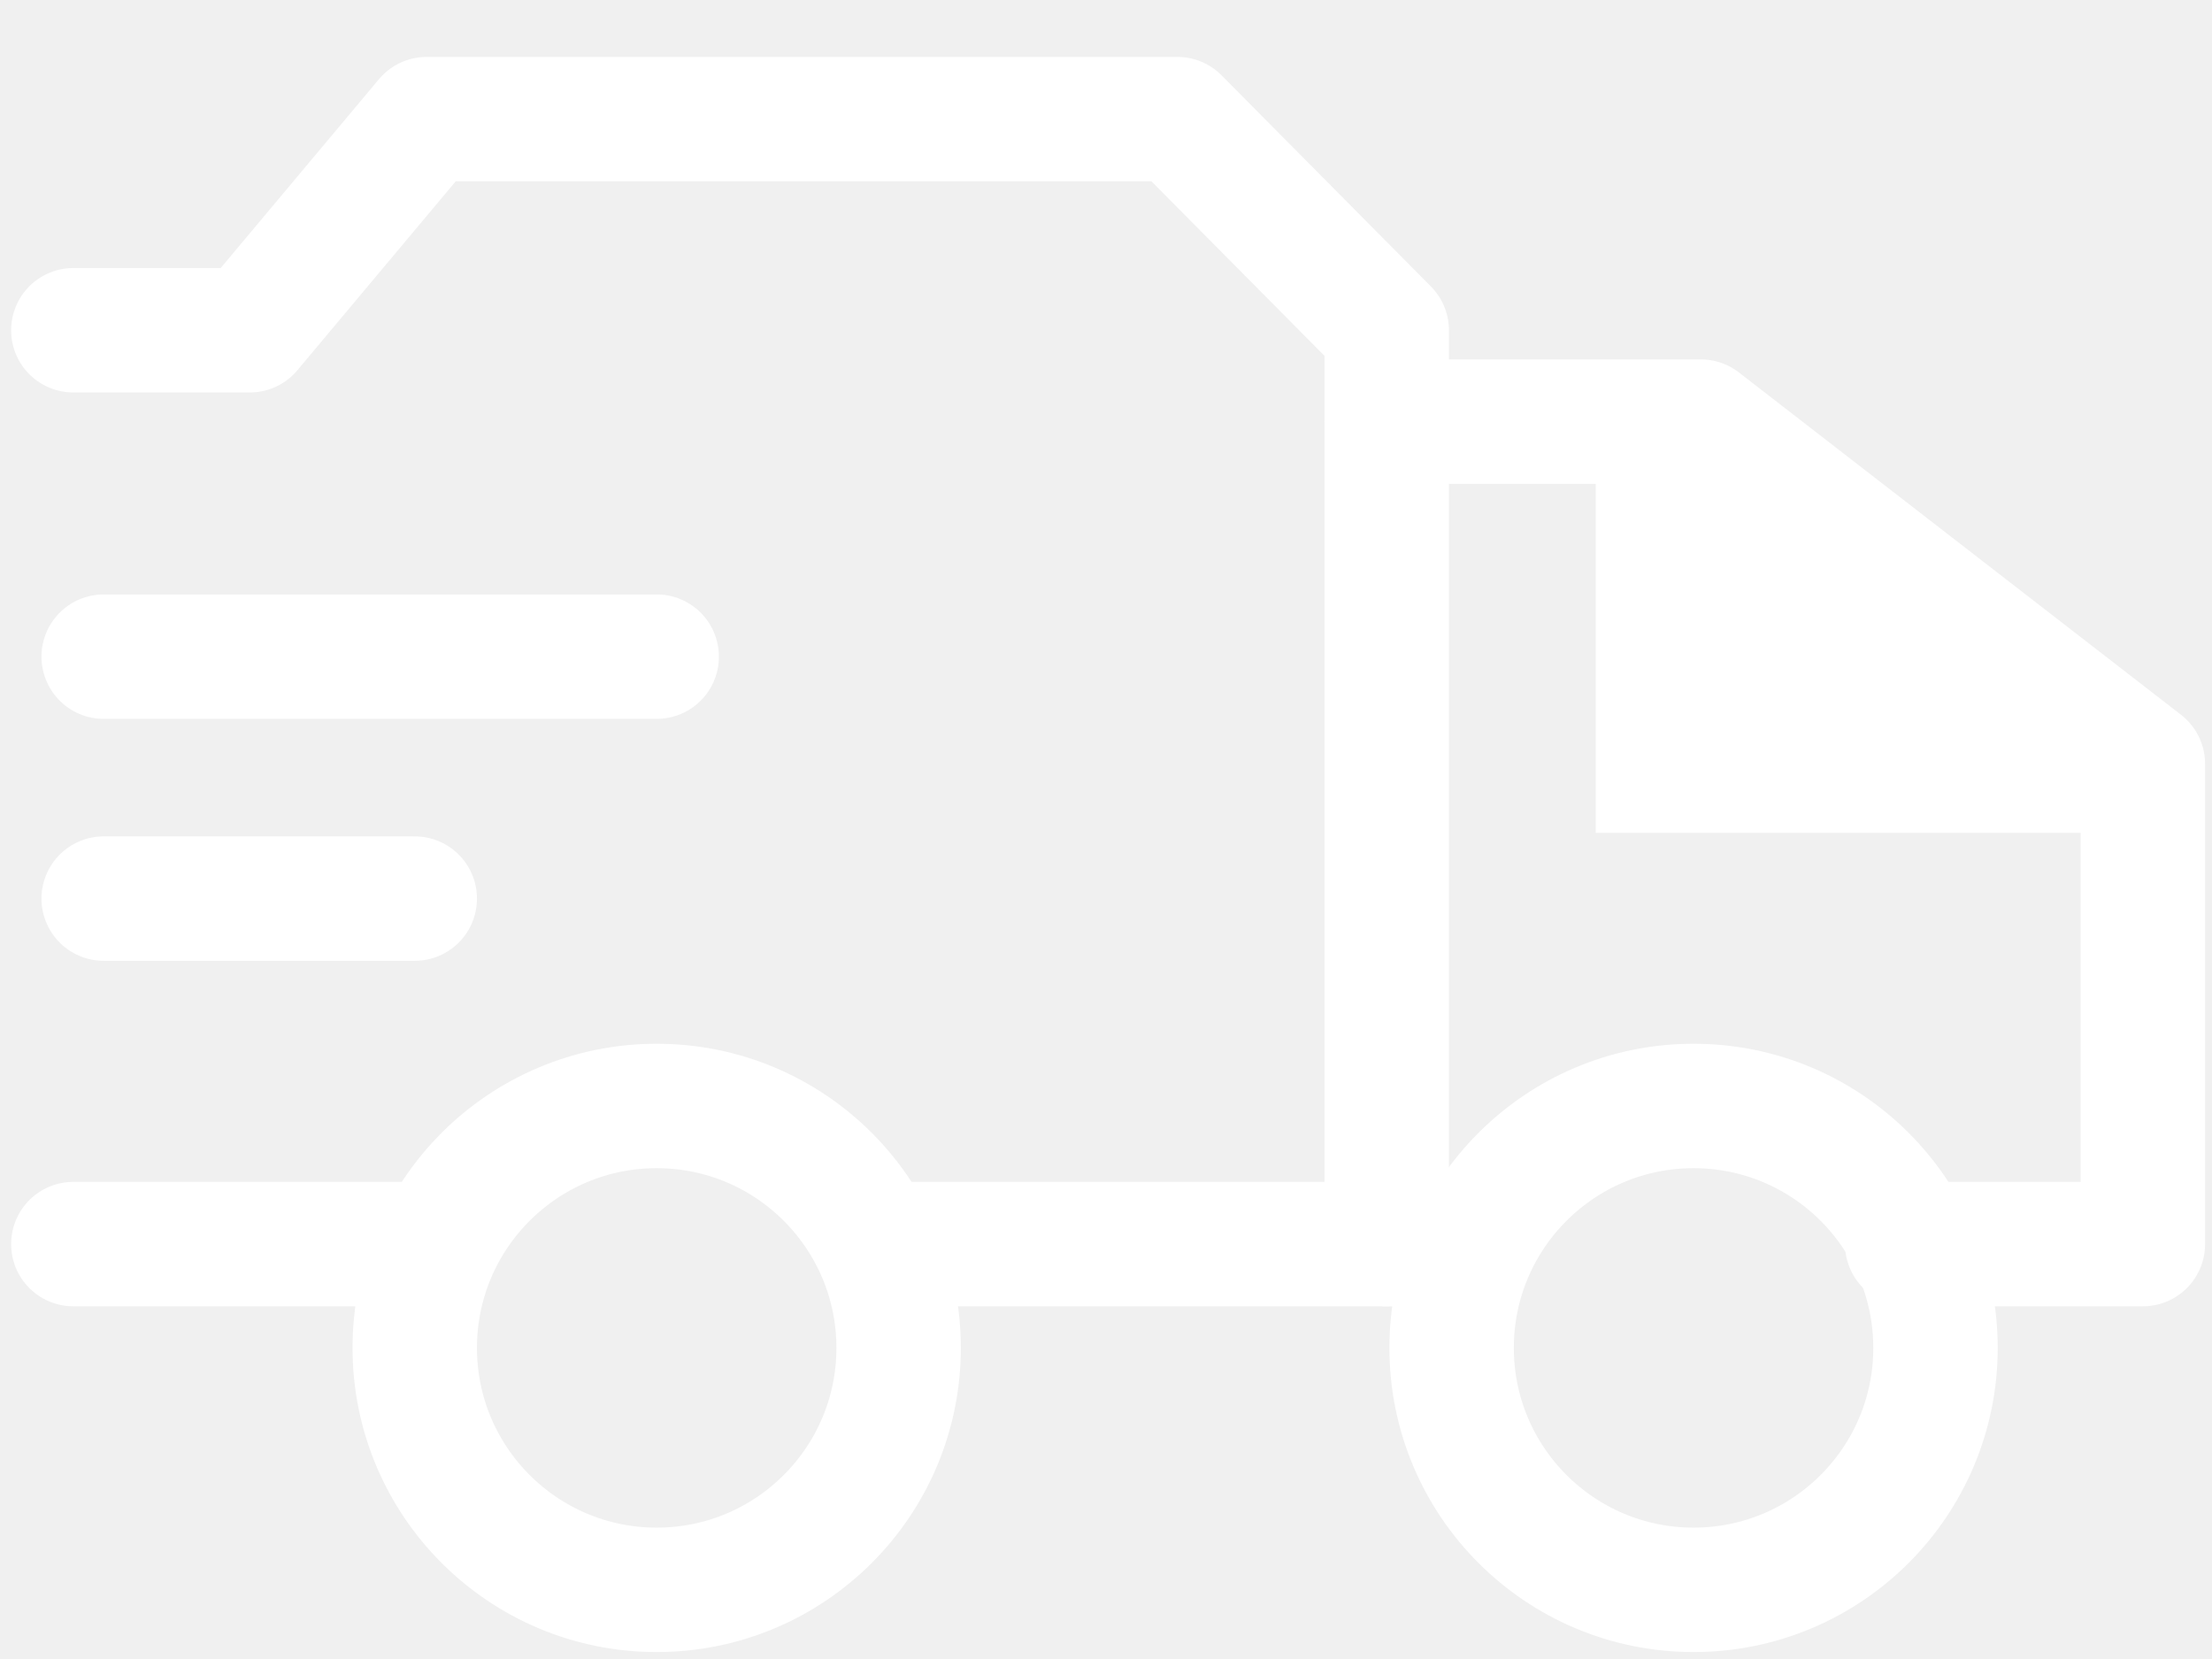
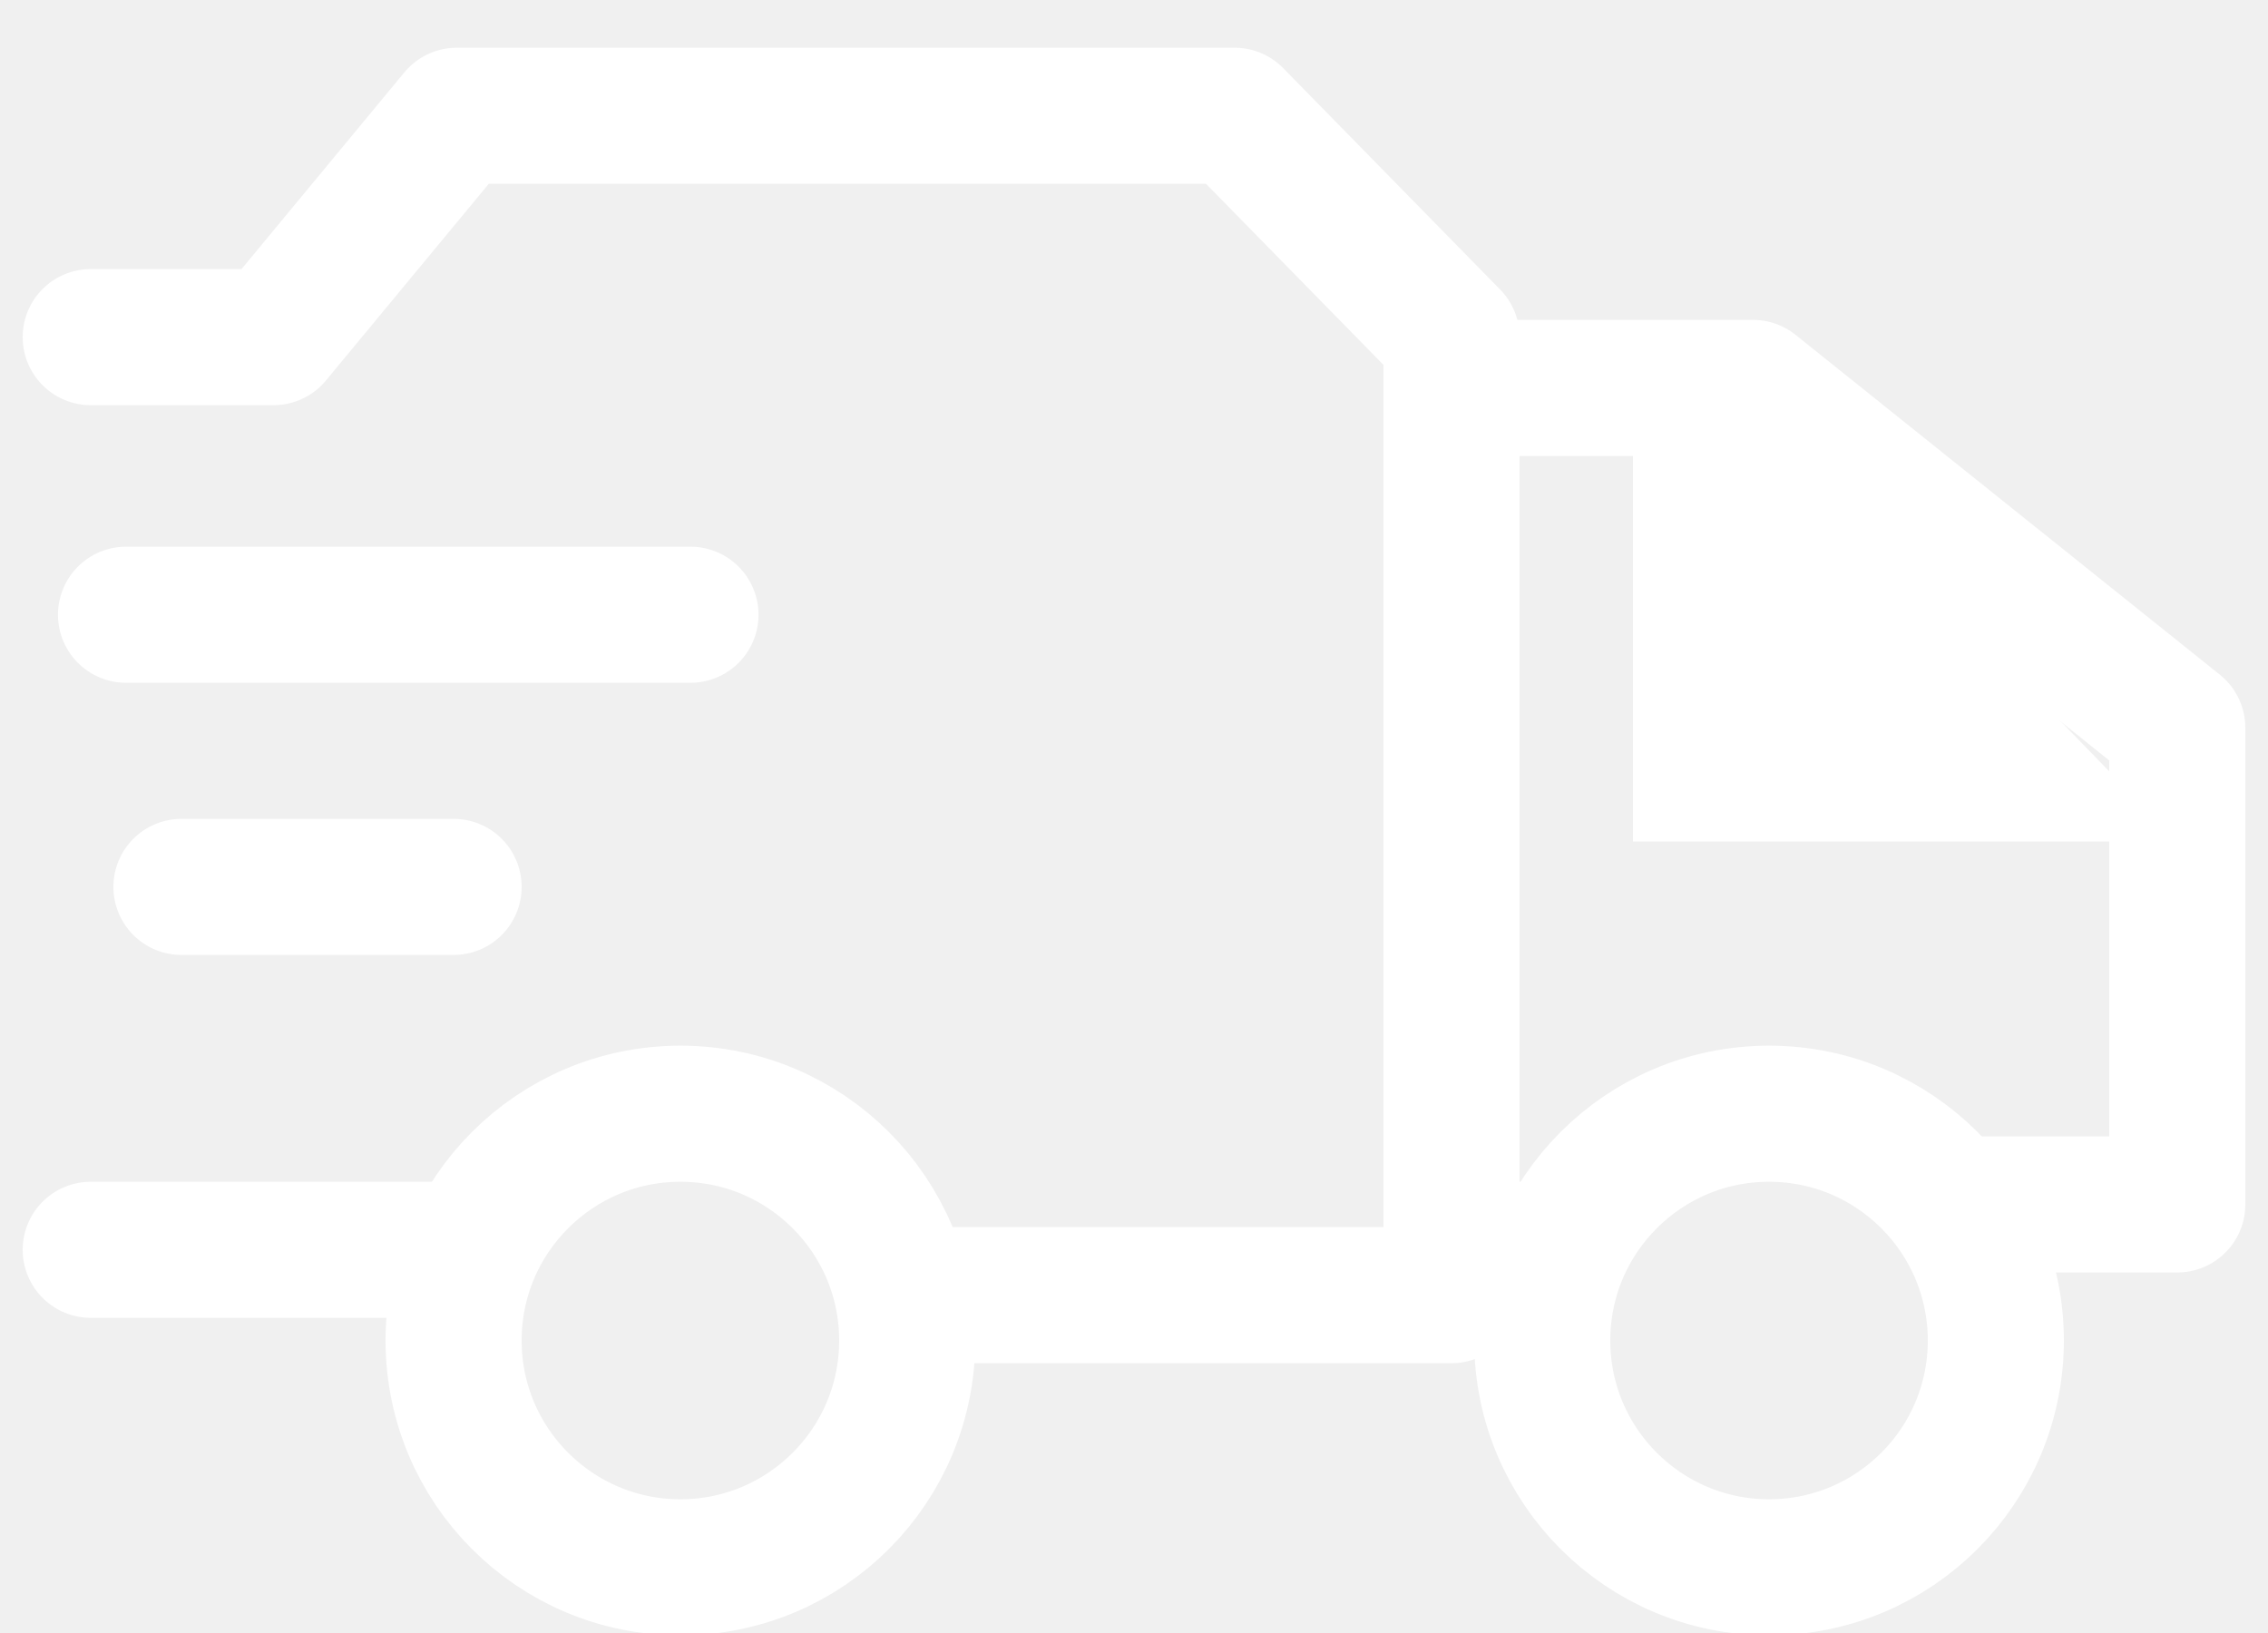
- <svg xmlns="http://www.w3.org/2000/svg" width="32px" height="24px" viewBox="0 0 32 24" version="1.1">
+ <svg xmlns="http://www.w3.org/2000/svg" width="25px" height="18px" viewBox="0 0 25 18" version="1.1">
  <g id="页面-1" stroke="none" stroke-width="1" fill="none" fill-rule="evenodd">
-     <g id="00-数据概览" transform="translate(-24, -873)">
-       <g id="icon_transport备份" transform="translate(25, 874.7236)">
-         <polyline id="路径-8" stroke="#FFFFFF" stroke-width="1.8" stroke-linecap="round" stroke-linejoin="round" points="0.061 3.054 2.613 3.054 5.172 1.77635684e-15 16.033 1.77635684e-15 19.061 3.054 19.061 16.274 12 16.274" />
-         <circle id="椭圆形" stroke="#FFFFFF" stroke-width="1.8" cx="8.5" cy="17.776" r="3.5" />
-         <circle id="椭圆形备份-3" stroke="#FFFFFF" stroke-width="1.8" cx="23.5" cy="17.776" r="3.5" />
-         <polyline id="路径-9" stroke="#FFFFFF" stroke-width="1.8" stroke-linecap="round" stroke-linejoin="round" points="19.061 4.376 23.605 4.376 30 9.328 30 16.274 26.591 16.274" />
-         <line x1="5.321" y1="16.274" x2="0.061" y2="16.274" id="路径-10" stroke="#FFFFFF" stroke-width="1.8" stroke-linecap="round" />
-         <line x1="20.33" y1="16.274" x2="19" y2="16.274" id="路径-10备份" stroke="#FFFFFF" stroke-width="1.8" />
-         <line x1="0.5" y1="7.776" x2="8.5" y2="7.776" id="直线" stroke="#FFFFFF" stroke-width="1.8" stroke-linecap="round" />
-         <line x1="0.5" y1="11.276" x2="5" y2="11.276" id="直线备份" stroke="#FFFFFF" stroke-width="1.8" stroke-linecap="round" />
-         <polygon id="路径-11" fill="#FFFFFF" points="22.084 10.325 30 10.325 23.605 4.376 22.084 4.376" />
+     <g id="00-首页NEW" transform="translate(-24, -872)">
+       <g id="icon_transport备份" transform="translate(25, 873)">
+         <polyline id="路径-8" stroke="#FFFFFF" stroke-width="1.5" stroke-linecap="round" stroke-linejoin="round" points="-2.66453526e-14 2.716 2.015 2.716 4.035 0.276 12.609 0.276 15 2.716 15 13.276 9.425 13.276" />
+         <circle id="椭圆形" stroke="#FFFFFF" stroke-width="1.5" cx="6.5" cy="13.776" r="2.5" />
+         <circle id="椭圆形备份-3" stroke="#FFFFFF" stroke-width="1.5" cx="18.5" cy="13.776" r="2.5" />
+         <polyline id="路径-9" stroke="#FFFFFF" stroke-width="1.5" stroke-linecap="round" stroke-linejoin="round" points="15 3.276 18.323 3.276 23 7.022 23 12.276 20.507 12.276" />
+         <line x1="4" y1="12.776" x2="0" y2="12.776" id="路径-10" stroke="#FFFFFF" stroke-width="1.5" stroke-linecap="round" />
+         <line x1="16" y1="12.776" x2="15" y2="12.776" id="路径-10备份" stroke="#FFFFFF" stroke-width="1.5" />
+         <line x1="0.389" y1="5.776" x2="6.611" y2="5.776" id="直线" stroke="#FFFFFF" stroke-width="1.5" stroke-linecap="round" />
+         <line x1="1" y1="8.776" x2="4" y2="8.776" id="直线备份" stroke="#FFFFFF" stroke-width="1.5" stroke-linecap="round" />
+         <polygon id="路径-11" fill="#FFFFFF" points="17 8.276 23 8.276 18.152 3.276 17 3.276" />
      </g>
    </g>
  </g>
</svg>
